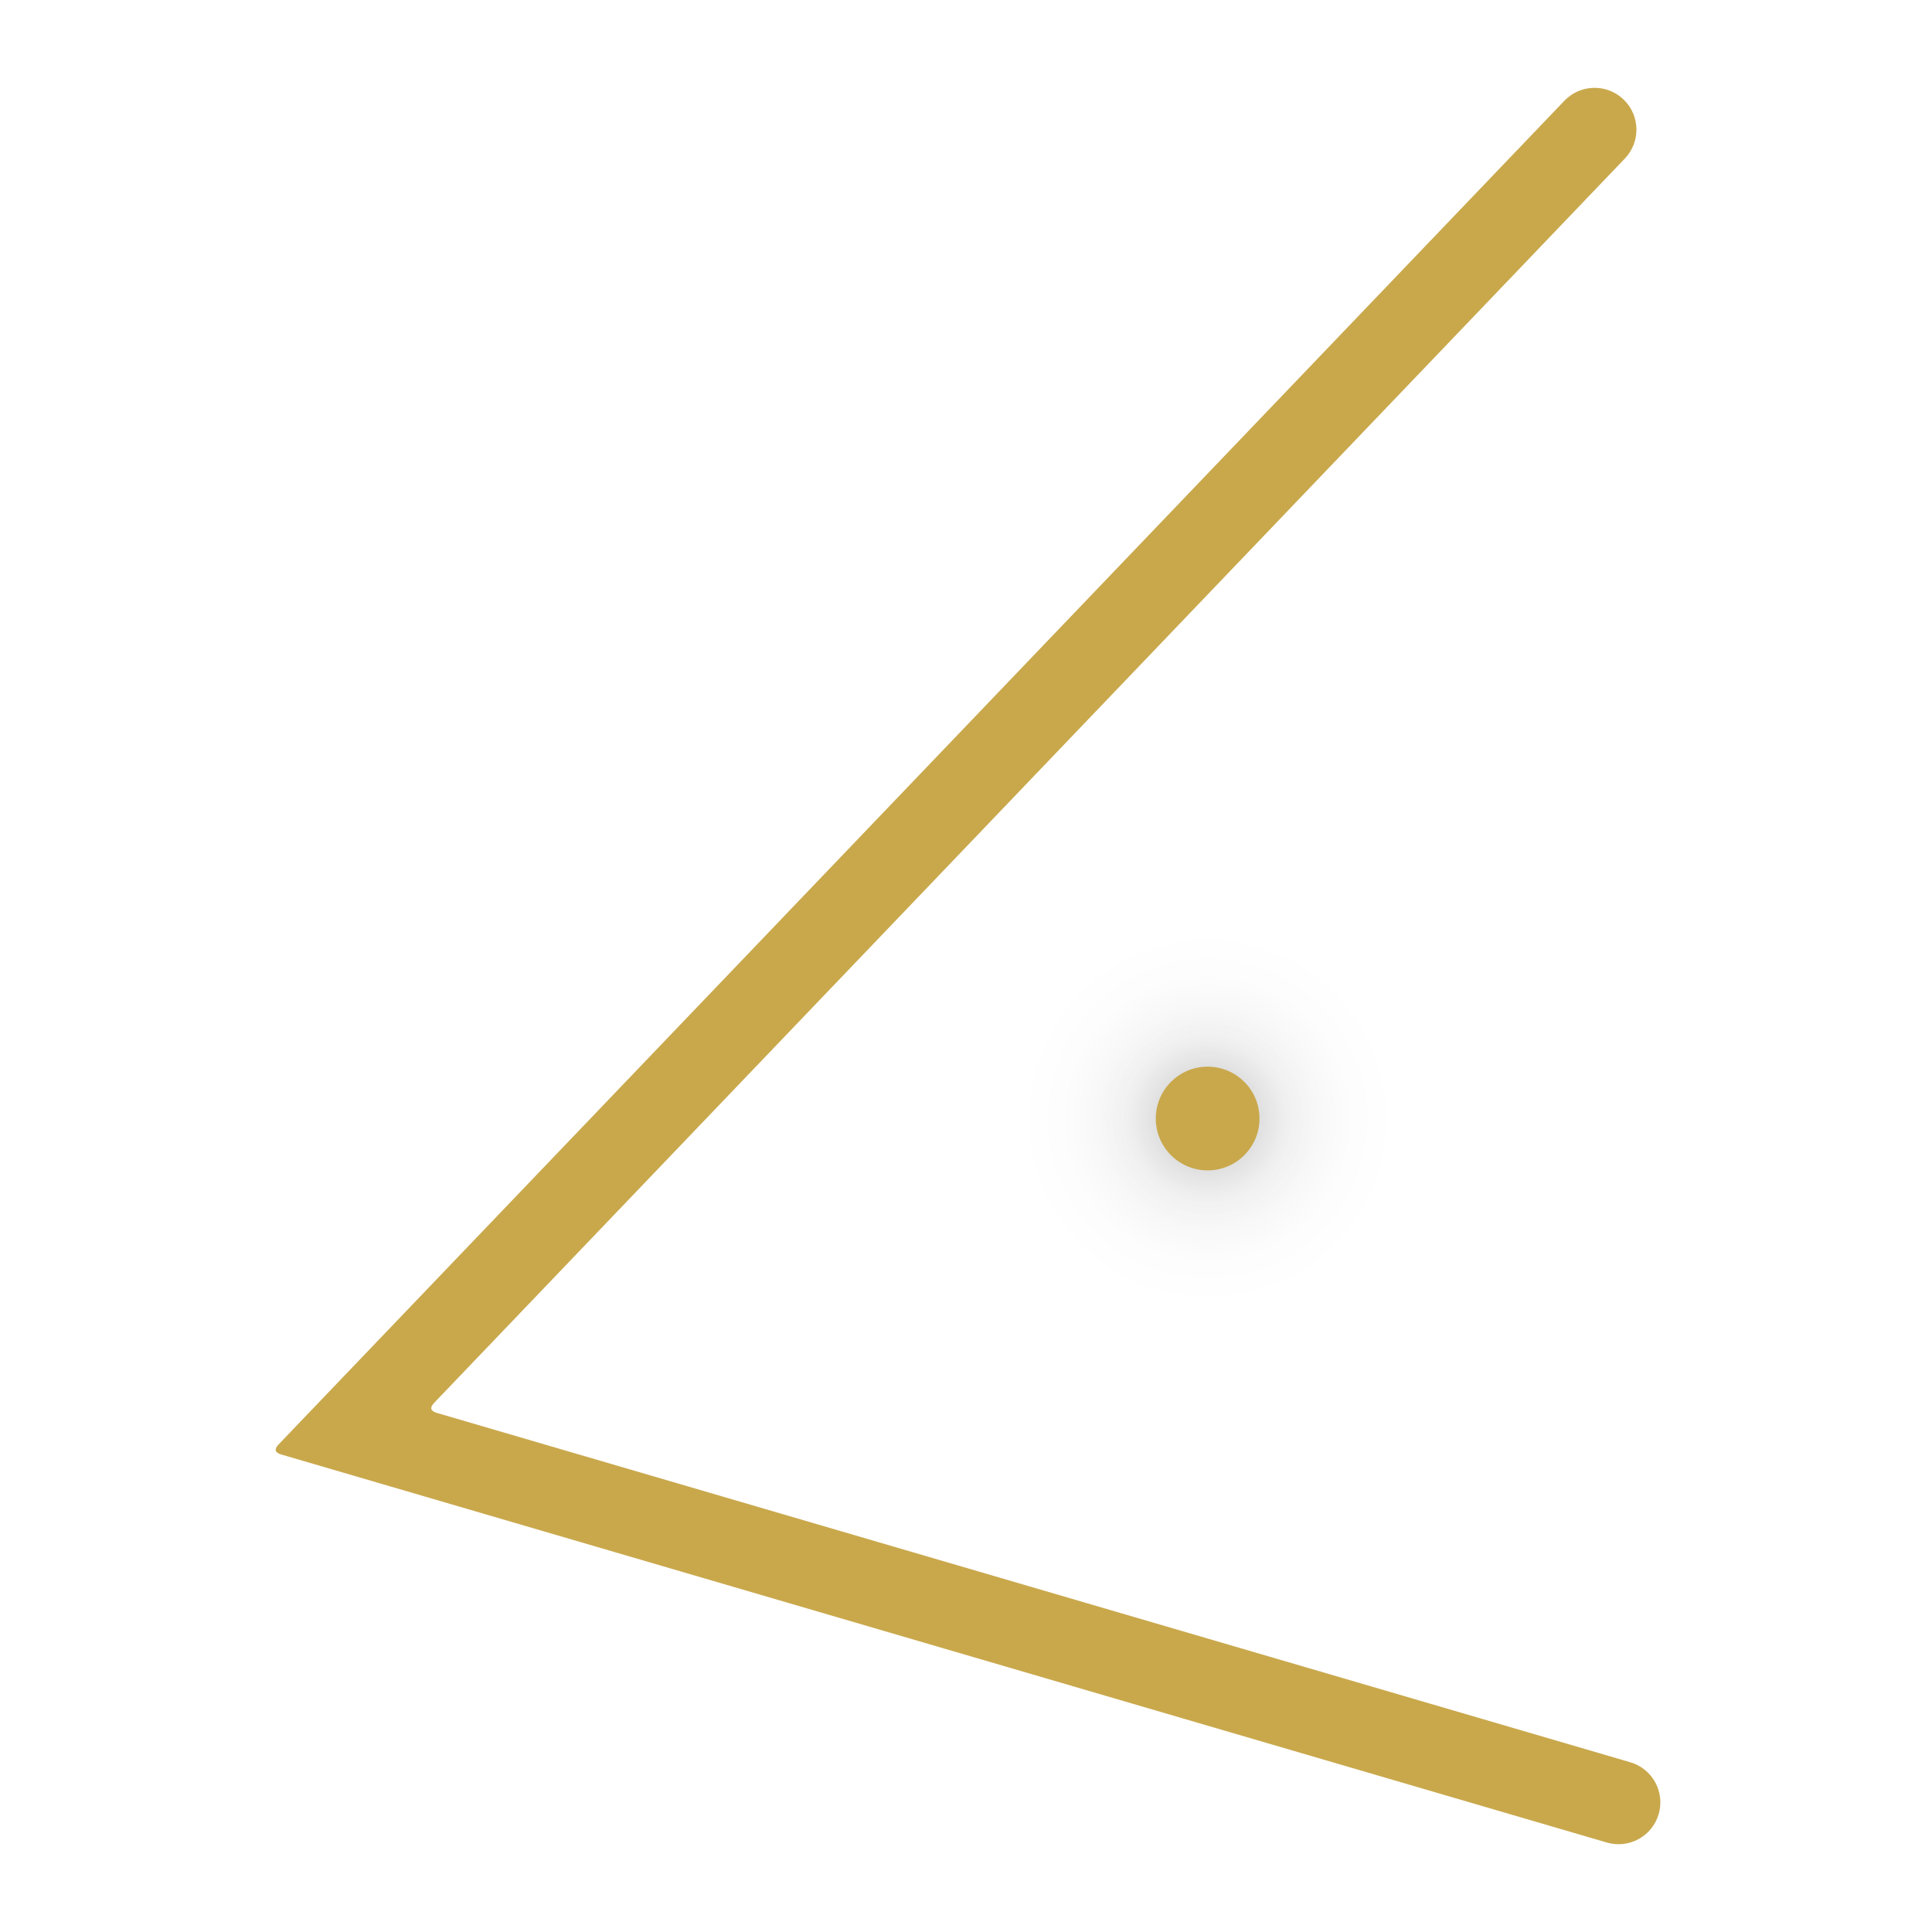
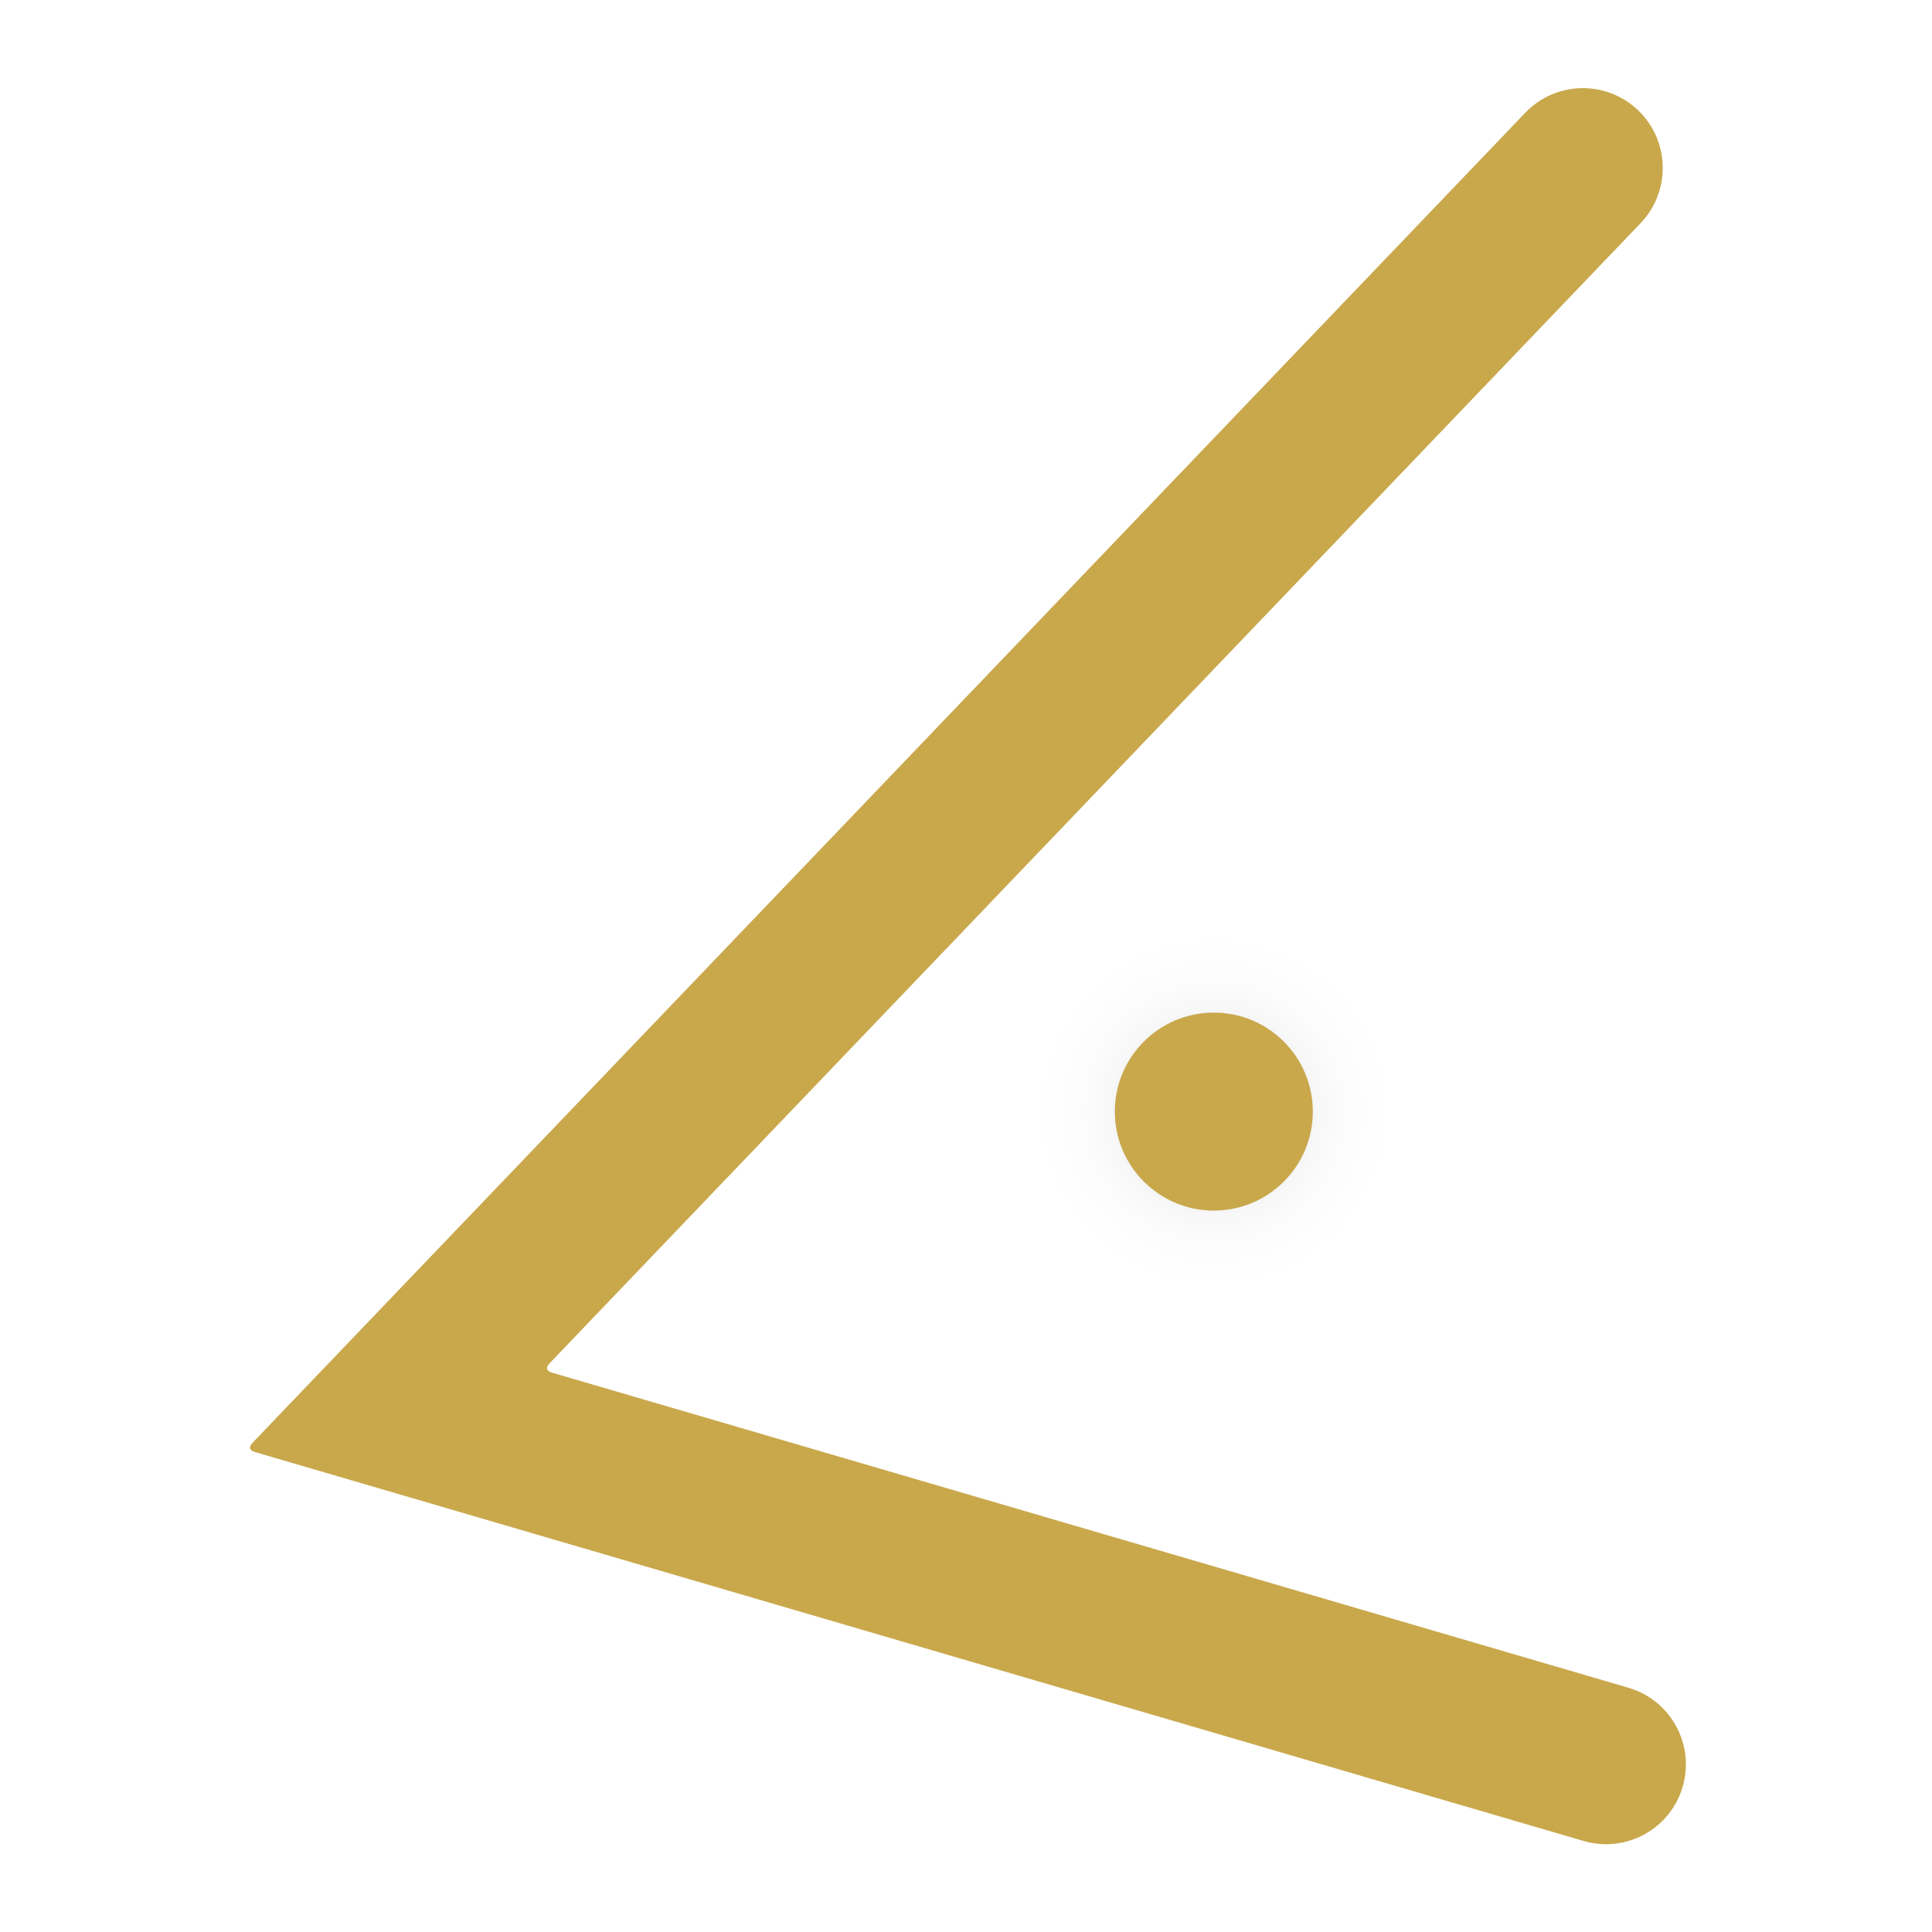
- <svg xmlns="http://www.w3.org/2000/svg" viewBox="111.21 150.52 462.01 462.01" role="img" aria-label="C de Christian — favicon simplificado">
+ <svg xmlns="http://www.w3.org/2000/svg" viewBox="95.91 139.52 484.01 484.01" role="img" aria-label="C de Christian — favicon simplificado">
  <defs>
    <radialGradient id="halo-star" cx="50%" cy="50%" r="50%">
      <stop offset="0%" stop-color="currentColor" stop-opacity="0.28" />
      <stop offset="30%" stop-color="currentColor" stop-opacity="0.09" />
      <stop offset="65%" stop-color="currentColor" stop-opacity="0.02" />
      <stop offset="100%" stop-color="currentColor" stop-opacity="0" />
    </radialGradient>
    <radialGradient id="halo-nova" cx="50%" cy="50%" r="50%">
      <stop offset="0%" stop-color="currentColor" stop-opacity="0.16" />
      <stop offset="40%" stop-color="currentColor" stop-opacity="0.05" />
      <stop offset="75%" stop-color="currentColor" stop-opacity="0.01" />
      <stop offset="100%" stop-color="currentColor" stop-opacity="0" />
    </radialGradient>
  </defs>
  <g id="logo-supernova" data-name="Supernova">
    <circle cx="400" cy="418" r="44.8" fill="url(#halo-nova)" color="#c9a84c" />
    <circle cx="400" cy="418" r="26.6" fill="url(#halo-nova)" color="#c9a84c" />
-     <circle cx="400" cy="418" r="12.4" fill="#c9a84c" opacity="1" />
+     <circle cx="400" cy="418" r="24.8" fill="#c9a84c" opacity="1" />
  </g>
  <g id="logo-c-triespiral" data-name="C TriSpiral">
-     <path d="M 501.071 571.938 L 215.68 488.395 Q 213.377 487.721 215.036 485.987 L 499.765 188.438 A 10 10 0 0 0 485.315 174.61 L 177.834 495.936 Q 176.175 497.67 178.478 498.344 L 495.452 591.133 A 10 10 0 0 0 501.071 571.938 Z" fill="#c9a84c" />
+     <path d="M 503.881 562.341 L 234.281 483.421 Q 231.978 482.746 233.637 481.012 L 506.99 195.351 A 20 20 0 0 0 478.09 167.697 L 159.233 500.911 Q 157.574 502.645 159.877 503.319 L 492.643 600.73 A 20 20 0 0 0 503.881 562.341 Z" fill="#c9a84c" />
  </g>
</svg>
